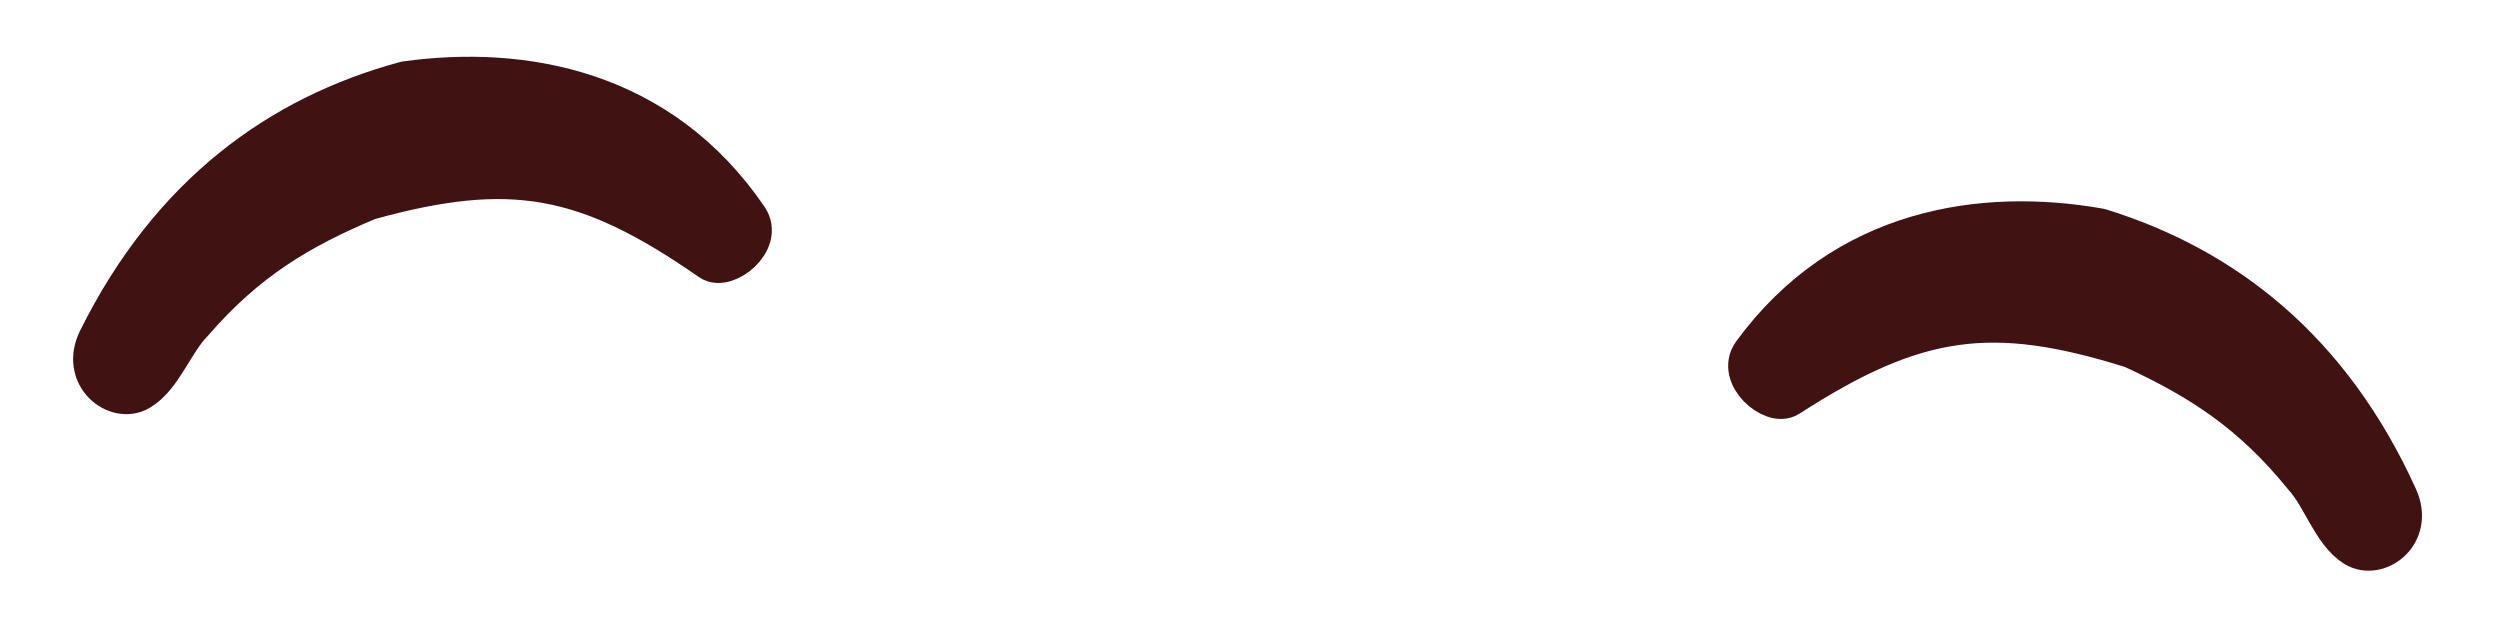
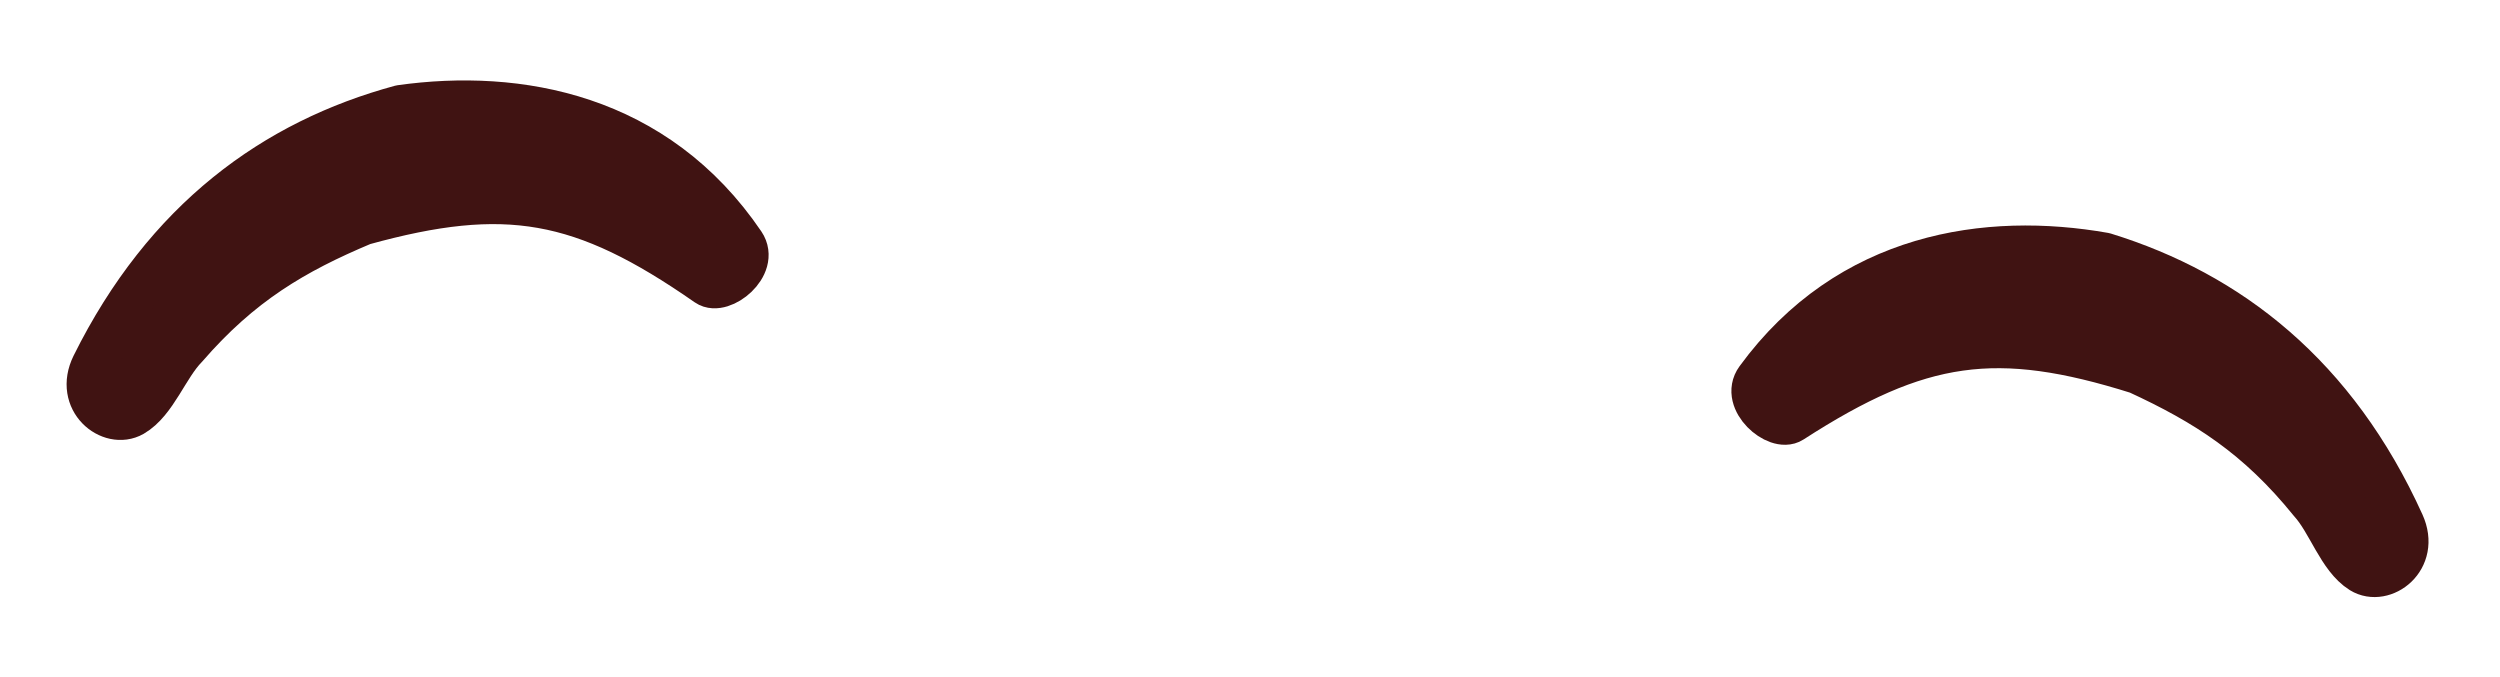
- <svg xmlns="http://www.w3.org/2000/svg" viewBox="976 388 348 88" width="348" height="88">
+ <svg xmlns="http://www.w3.org/2000/svg" viewBox="980 360 340 92" width="340" height="92">
  <g>
    <g>
-       <path d="M1032.46 399.53C1048.77 397.24 1067.85 400.65 1079.96 418.5 1082.01 421.53 1077 425.5 1074.99 424.1 1057.64 412.02 1047.02 410.17 1027.24 415.64 1017.67 419.66 1010.27 424 1002.66 432.79 999.99 435.51 998.4 440.4 995.28 442.21 992.2 443.96 987.43 440.25 989.83 435.37 999.85 415.2 1014.97 404.27 1032.46 399.53z" fill="rgb(64,19,18)" stroke="rgb(64,19,18)" stroke-width="6" stroke-linejoin="round" />
-       <path d="M1268.23 420C1252.02 417.14 1232.82 419.88 1220.1 437.29 1217.94 440.25 1222.81 444.4 1224.86 443.06 1242.62 431.6 1253.31 430.12 1272.88 436.28 1282.31 440.63 1289.55 445.23 1296.87 454.27 1299.43 457.08 1300.84 462.04 1303.9 463.94 1306.91 465.8 1311.82 462.26 1309.57 457.31 1300.27 436.79 1285.55 425.35 1268.23 420z" fill="rgb(64,19,18)" stroke="rgb(64,19,18)" stroke-width="6" stroke-linejoin="round" />
+       <path d="M1034.49 374.56C1050.48 372.31 1069.19 375.66 1081.06 393.16 1083.07 396.13 1078.16 400.02 1076.19 398.65 1059.18 386.8 1048.76 384.99 1029.37 390.35 1019.99 394.29 1012.74 398.55 1005.27 407.17 1002.66 409.83 1001.1 414.63 998.04 416.4 995.02 418.12 990.34 414.48 992.7 409.7 1002.52 389.92 1017.34 379.21 1034.49 374.56z" fill="rgb(64,19,18)" stroke="rgb(64,19,18)" stroke-width="6" stroke-linejoin="round" />
+       <path d="M1266.19 394.63C1250.29 391.82 1231.47 394.51 1219 411.58 1216.88 414.48 1221.66 418.55 1223.67 417.24 1241.08 406 1251.56 404.55 1270.75 410.59 1279.99 414.85 1287.09 419.36 1294.26 428.23 1296.77 430.98 1298.16 435.84 1301.16 437.71 1304.11 439.53 1308.92 436.06 1306.72 431.21 1297.6 411.09 1283.17 399.87 1266.19 394.63z" fill="rgb(64,19,18)" stroke="rgb(64,19,18)" stroke-width="6" stroke-linejoin="round" />
    </g>
  </g>
</svg>
